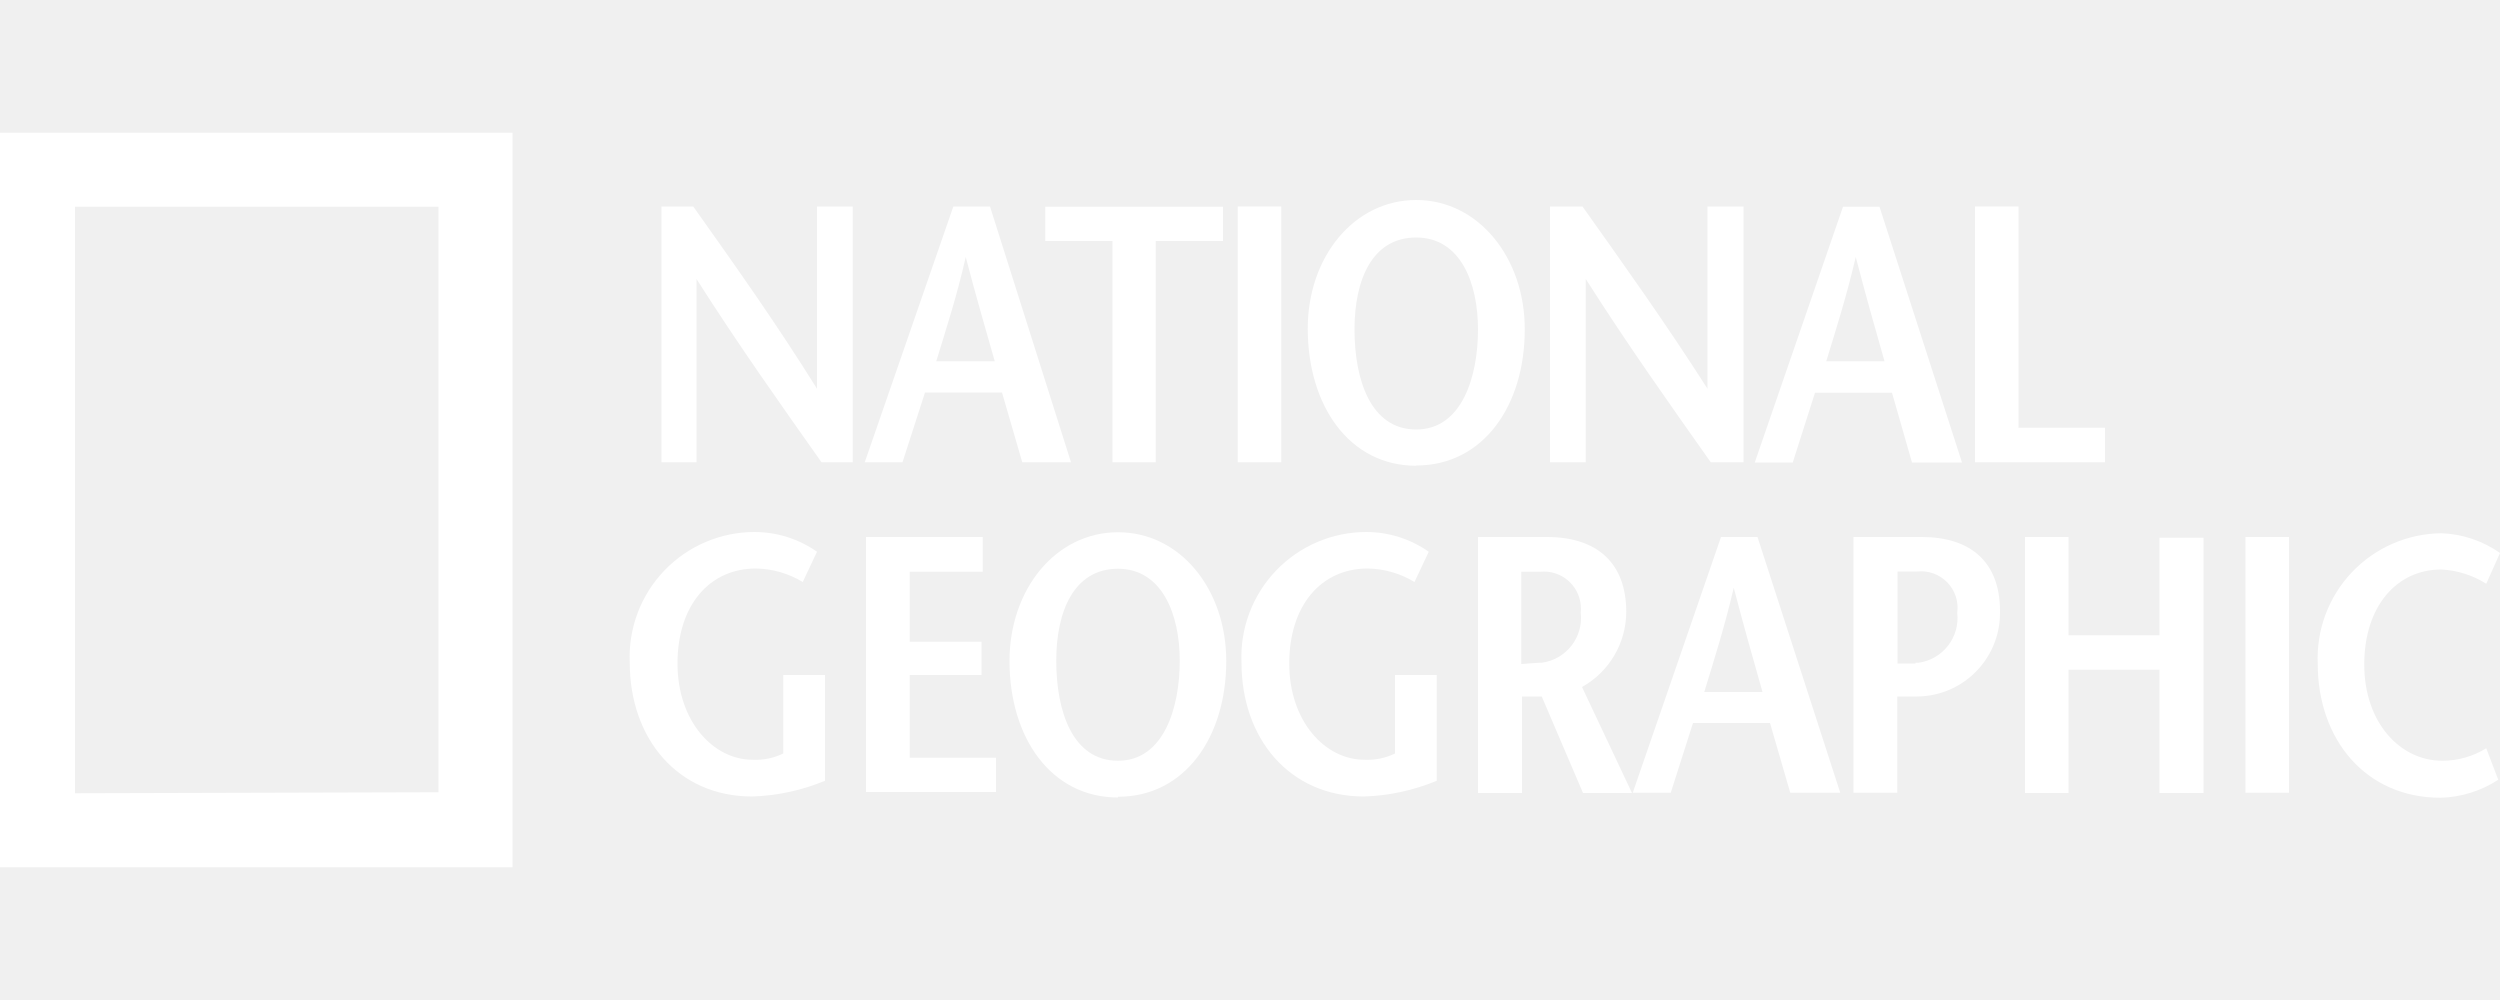
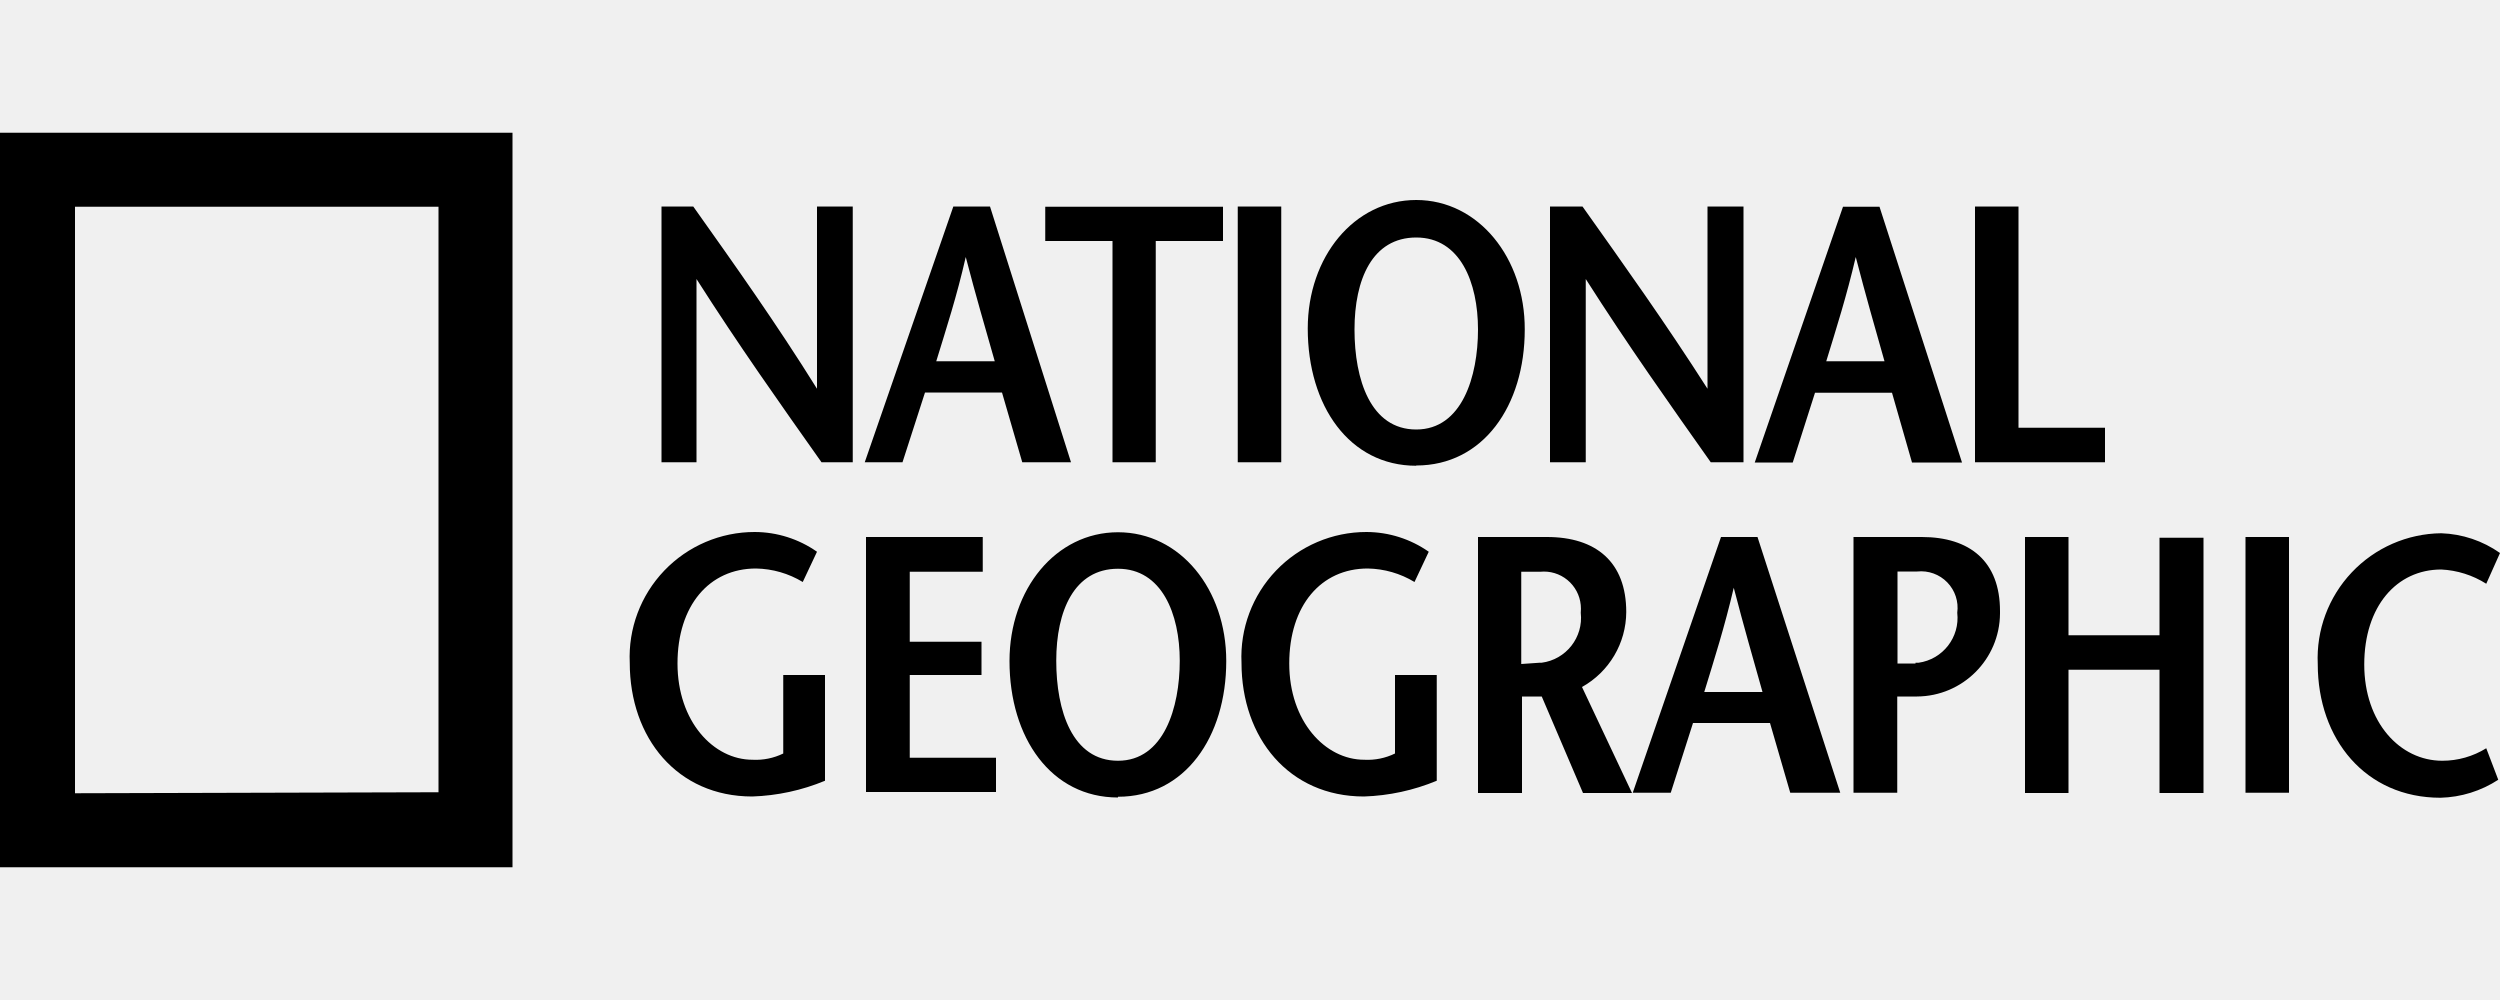
<svg xmlns="http://www.w3.org/2000/svg" id="Layer_1" data-name="Layer 1" viewBox="0 0 100 40">
  <defs>
-     <style>.cls-1{fill:#fff;}</style>
+     <style>.cls-1{fill:#000}</style>
  </defs>
-   <path class="cls-1" d="M0,34.69V5.31H20.5V34.69Zm17.54-3V8.27H3V31.73Z" />
-   <path class="cls-1" d="M34.13,18.49H32.86c-1.66-2.35-3.32-4.69-5-7.33h0v7.33H26.46V8.26h1.27c1.66,2.34,3.31,4.66,4.95,7.29h0V8.26h1.43V18.49Z" />
-   <path class="cls-1" d="M37.45,14.45c.41-1.34.82-2.59,1.18-4.17h0c.41,1.58.78,2.83,1.16,4.17Zm.68-6.18L34.59,18.49H36.1L37,15.7h3.08l.81,2.79h1.95L39.6,8.26H38.13Z" />
-   <path class="cls-1" d="M44.5,18.49V9.64H41.81V8.27h7.11V9.64H46.23v8.85H44.5Z" />
-   <path class="cls-1" d="M49.51,18.49V8.26h1.74V18.49Z" />
-   <path class="cls-1" d="M56.65,17.18c-1.83,0-2.47-2-2.47-4s.71-3.68,2.47-3.68,2.47,1.8,2.47,3.68S58.48,17.18,56.65,17.18Zm0,1.44c2.67,0,4.34-2.38,4.34-5.44C61,10.32,59.14,8,56.65,8s-4.34,2.28-4.34,5.14c0,3.1,1.67,5.49,4.34,5.49Z" />
-   <path class="cls-1" d="M69.7,18.49H68.43c-1.66-2.35-3.32-4.69-5-7.33h0v7.33H62V8.26H63.3c1.66,2.34,3.32,4.66,5,7.29h0V8.26h1.44V18.49Z" />
-   <path class="cls-1" d="M73.05,14.45c.41-1.34.81-2.59,1.18-4.17h0c.41,1.58.77,2.83,1.15,4.17H73.05Zm.67-6.18L70.19,18.5h1.52l.89-2.79h3.08l.8,2.79h2L75.18,8.27H73.72Z" />
-   <path class="cls-1" d="M79,8.26h1.74v8.85h3.46v1.38H79Z" />
-   <path class="cls-1" d="M33,27v4.23a8.25,8.25,0,0,1-2.91.63c-3,0-4.9-2.34-4.9-5.35a5,5,0,0,1,5-5.23,4.36,4.36,0,0,1,2.49.79l-.57,1.21a3.73,3.73,0,0,0-1.87-.54c-1.87,0-3.14,1.48-3.14,3.8s1.44,3.85,3,3.85a2.52,2.52,0,0,0,1.23-.25V27H33Z" />
-   <path class="cls-1" d="M39.31,22.87H36.39v2.8h2.87V27H36.39v3.31h3.45v1.37h-5.2V21.48h4.67v1.38Z" />
-   <path class="cls-1" d="M44.72,30.43c-1.83,0-2.47-2-2.47-4s.72-3.68,2.47-3.68,2.47,1.8,2.47,3.68S46.55,30.43,44.72,30.43Zm0,1.44c2.67,0,4.33-2.38,4.33-5.43,0-2.87-1.84-5.15-4.33-5.15s-4.34,2.28-4.34,5.15c0,3.08,1.67,5.46,4.34,5.46Z" />
-   <path class="cls-1" d="M57.47,27v4.23a8.25,8.25,0,0,1-2.91.63c-3,0-4.9-2.34-4.9-5.35a5,5,0,0,1,5-5.23,4.36,4.36,0,0,1,2.49.79l-.57,1.21a3.73,3.73,0,0,0-1.87-.54c-1.87,0-3.14,1.48-3.14,3.8s1.44,3.85,3,3.85a2.52,2.52,0,0,0,1.23-.25V27h1.74Z" />
-   <path class="cls-1" d="M60.84,22.87h.77a1.48,1.48,0,0,1,1.62,1.33,1.61,1.61,0,0,1,0,.31,1.81,1.81,0,0,1-1.57,2h-.09l-.72.05V22.86Zm4.44,8.85-2-4.24a3.45,3.45,0,0,0,1.77-3c0-2-1.21-3-3.17-3H59.12V31.72h1.76V27.86h.79l1.65,3.86h2Z" />
-   <path class="cls-1" d="M68.17,27.68c.41-1.34.81-2.59,1.18-4.17h0c.41,1.58.77,2.82,1.15,4.17H68.17Zm.67-6.2L65.31,31.71h1.52l.89-2.79H70.8l.81,2.79h2L70.3,21.48H68.84Z" />
-   <path class="cls-1" d="M76.87,21.48H74.14V31.71h1.75V27.86h.79A3.34,3.34,0,0,0,80,24.54v-.1C80,22.46,78.8,21.48,76.87,21.48Zm-.25,5.06-.72,0V22.86h.79a1.46,1.46,0,0,1,1.6,1.65,1.81,1.81,0,0,1-1.55,2h-.12Z" />
-   <path class="cls-1" d="M88.14,31.72H86.38V26.79H82.74v4.93H81V21.48h1.74v3.93h3.64v-3.9h1.76v10.2Z" />
-   <path class="cls-1" d="M89.82,31.72V21.48h1.74V31.71H89.82Z" />
-   <path class="cls-1" d="M99.45,23.35a3.71,3.71,0,0,0-1.8-.57c-1.79,0-3.08,1.48-3.08,3.8s1.43,3.85,3.12,3.85a3.33,3.33,0,0,0,1.76-.5l.48,1.26a4.43,4.43,0,0,1-2.31.72c-3,0-4.91-2.34-4.91-5.35a5,5,0,0,1,4.94-5.23,4.33,4.33,0,0,1,2.35.79Z" />
+   <path d="M0 34.69V5.31h20.5v29.38Zm17.54-3V8.27H3v23.46ZM34.13 18.49h-1.27c-1.66-2.35-3.32-4.69-5-7.33v7.33h-1.4V8.26h1.27c1.66 2.34 3.31 4.66 4.95 7.29V8.26h1.43v10.23ZM37.45 14.45c.41-1.34.82-2.59 1.18-4.17.41 1.58.78 2.83 1.16 4.17Zm.68-6.18-3.54 10.22h1.51l.9-2.79h3.08l.81 2.79h1.95L39.6 8.26h-1.47ZM44.5 18.49V9.64h-2.69V8.27h7.11v1.37h-2.69v8.85zM49.51 18.49V8.26h1.74v10.23ZM56.65 17.18c-1.83 0-2.47-2-2.47-4s.71-3.68 2.47-3.68 2.47 1.8 2.47 3.68-.64 4-2.47 4m0 1.44c2.67 0 4.34-2.38 4.34-5.44C61 10.32 59.14 8 56.65 8s-4.34 2.28-4.34 5.14c0 3.1 1.67 5.49 4.34 5.49ZM69.7 18.49h-1.27c-1.66-2.35-3.32-4.69-5-7.33v7.33H62V8.26h1.3c1.66 2.34 3.32 4.66 5 7.29V8.26h1.44v10.23ZM73.05 14.45c.41-1.34.81-2.59 1.18-4.17.41 1.58.77 2.83 1.15 4.17zm.67-6.18L70.19 18.5h1.52l.89-2.79h3.08l.8 2.79h2l-3.3-10.23zM79 8.26h1.74v8.85h3.46v1.38H79ZM33 27v4.23a8.3 8.3 0 0 1-2.91.63c-3 0-4.9-2.34-4.9-5.35a5 5 0 0 1 5-5.23 4.36 4.36 0 0 1 2.49.79l-.57 1.21a3.73 3.73 0 0 0-1.87-.54c-1.87 0-3.14 1.48-3.14 3.8s1.44 3.85 3 3.85a2.5 2.5 0 0 0 1.23-.25V27zM39.31 22.87h-2.92v2.8h2.87V27h-2.87v3.31h3.45v1.37h-5.2v-10.2h4.67v1.38ZM44.72 30.43c-1.83 0-2.47-2-2.47-4s.72-3.68 2.47-3.68 2.47 1.8 2.47 3.68-.64 4-2.47 4m0 1.44c2.67 0 4.33-2.38 4.33-5.43 0-2.87-1.84-5.15-4.33-5.15s-4.34 2.28-4.34 5.15c0 3.08 1.67 5.46 4.34 5.46ZM57.47 27v4.23a8.3 8.3 0 0 1-2.91.63c-3 0-4.9-2.34-4.9-5.35a5 5 0 0 1 5-5.23 4.36 4.36 0 0 1 2.49.79l-.57 1.21a3.73 3.73 0 0 0-1.87-.54c-1.87 0-3.14 1.48-3.14 3.8s1.44 3.85 3 3.85a2.5 2.5 0 0 0 1.23-.25V27h1.74ZM60.84 22.87h.77a1.48 1.48 0 0 1 1.62 1.33 1.6 1.6 0 0 1 0 .31 1.81 1.81 0 0 1-1.57 2h-.09l-.72.05v-3.7Zm4.44 8.85-2-4.24a3.45 3.45 0 0 0 1.77-3c0-2-1.21-3-3.17-3h-2.76v10.24h1.76v-3.86h.79l1.65 3.86h2Z" class="cls-1" />
+   <path d="M68.17 27.68c.41-1.34.81-2.59 1.18-4.17.41 1.58.77 2.82 1.15 4.17zm.67-6.2-3.53 10.23h1.52l.89-2.79h3.08l.81 2.79h2L70.3 21.48zM76.87 21.48h-2.73v10.23h1.75v-3.85h.79A3.34 3.34 0 0 0 80 24.54v-.1c0-1.98-1.2-2.96-3.13-2.96m-.25 5.06h-.72v-3.68h.79a1.46 1.46 0 0 1 1.6 1.65 1.81 1.81 0 0 1-1.55 2h-.12ZM88.14 31.72h-1.76v-4.93h-3.64v4.93H81V21.48h1.74v3.93h3.64v-3.9h1.76v10.2ZM89.82 31.72V21.48h1.74v10.23h-1.74ZM99.45 23.35a3.7 3.7 0 0 0-1.8-.57c-1.79 0-3.08 1.48-3.08 3.8s1.43 3.85 3.12 3.85a3.33 3.33 0 0 0 1.76-.5l.48 1.26a4.43 4.43 0 0 1-2.31.72c-3 0-4.91-2.34-4.91-5.35a5 5 0 0 1 4.94-5.23 4.33 4.33 0 0 1 2.35.79Z" class="cls-1" />
</svg>
